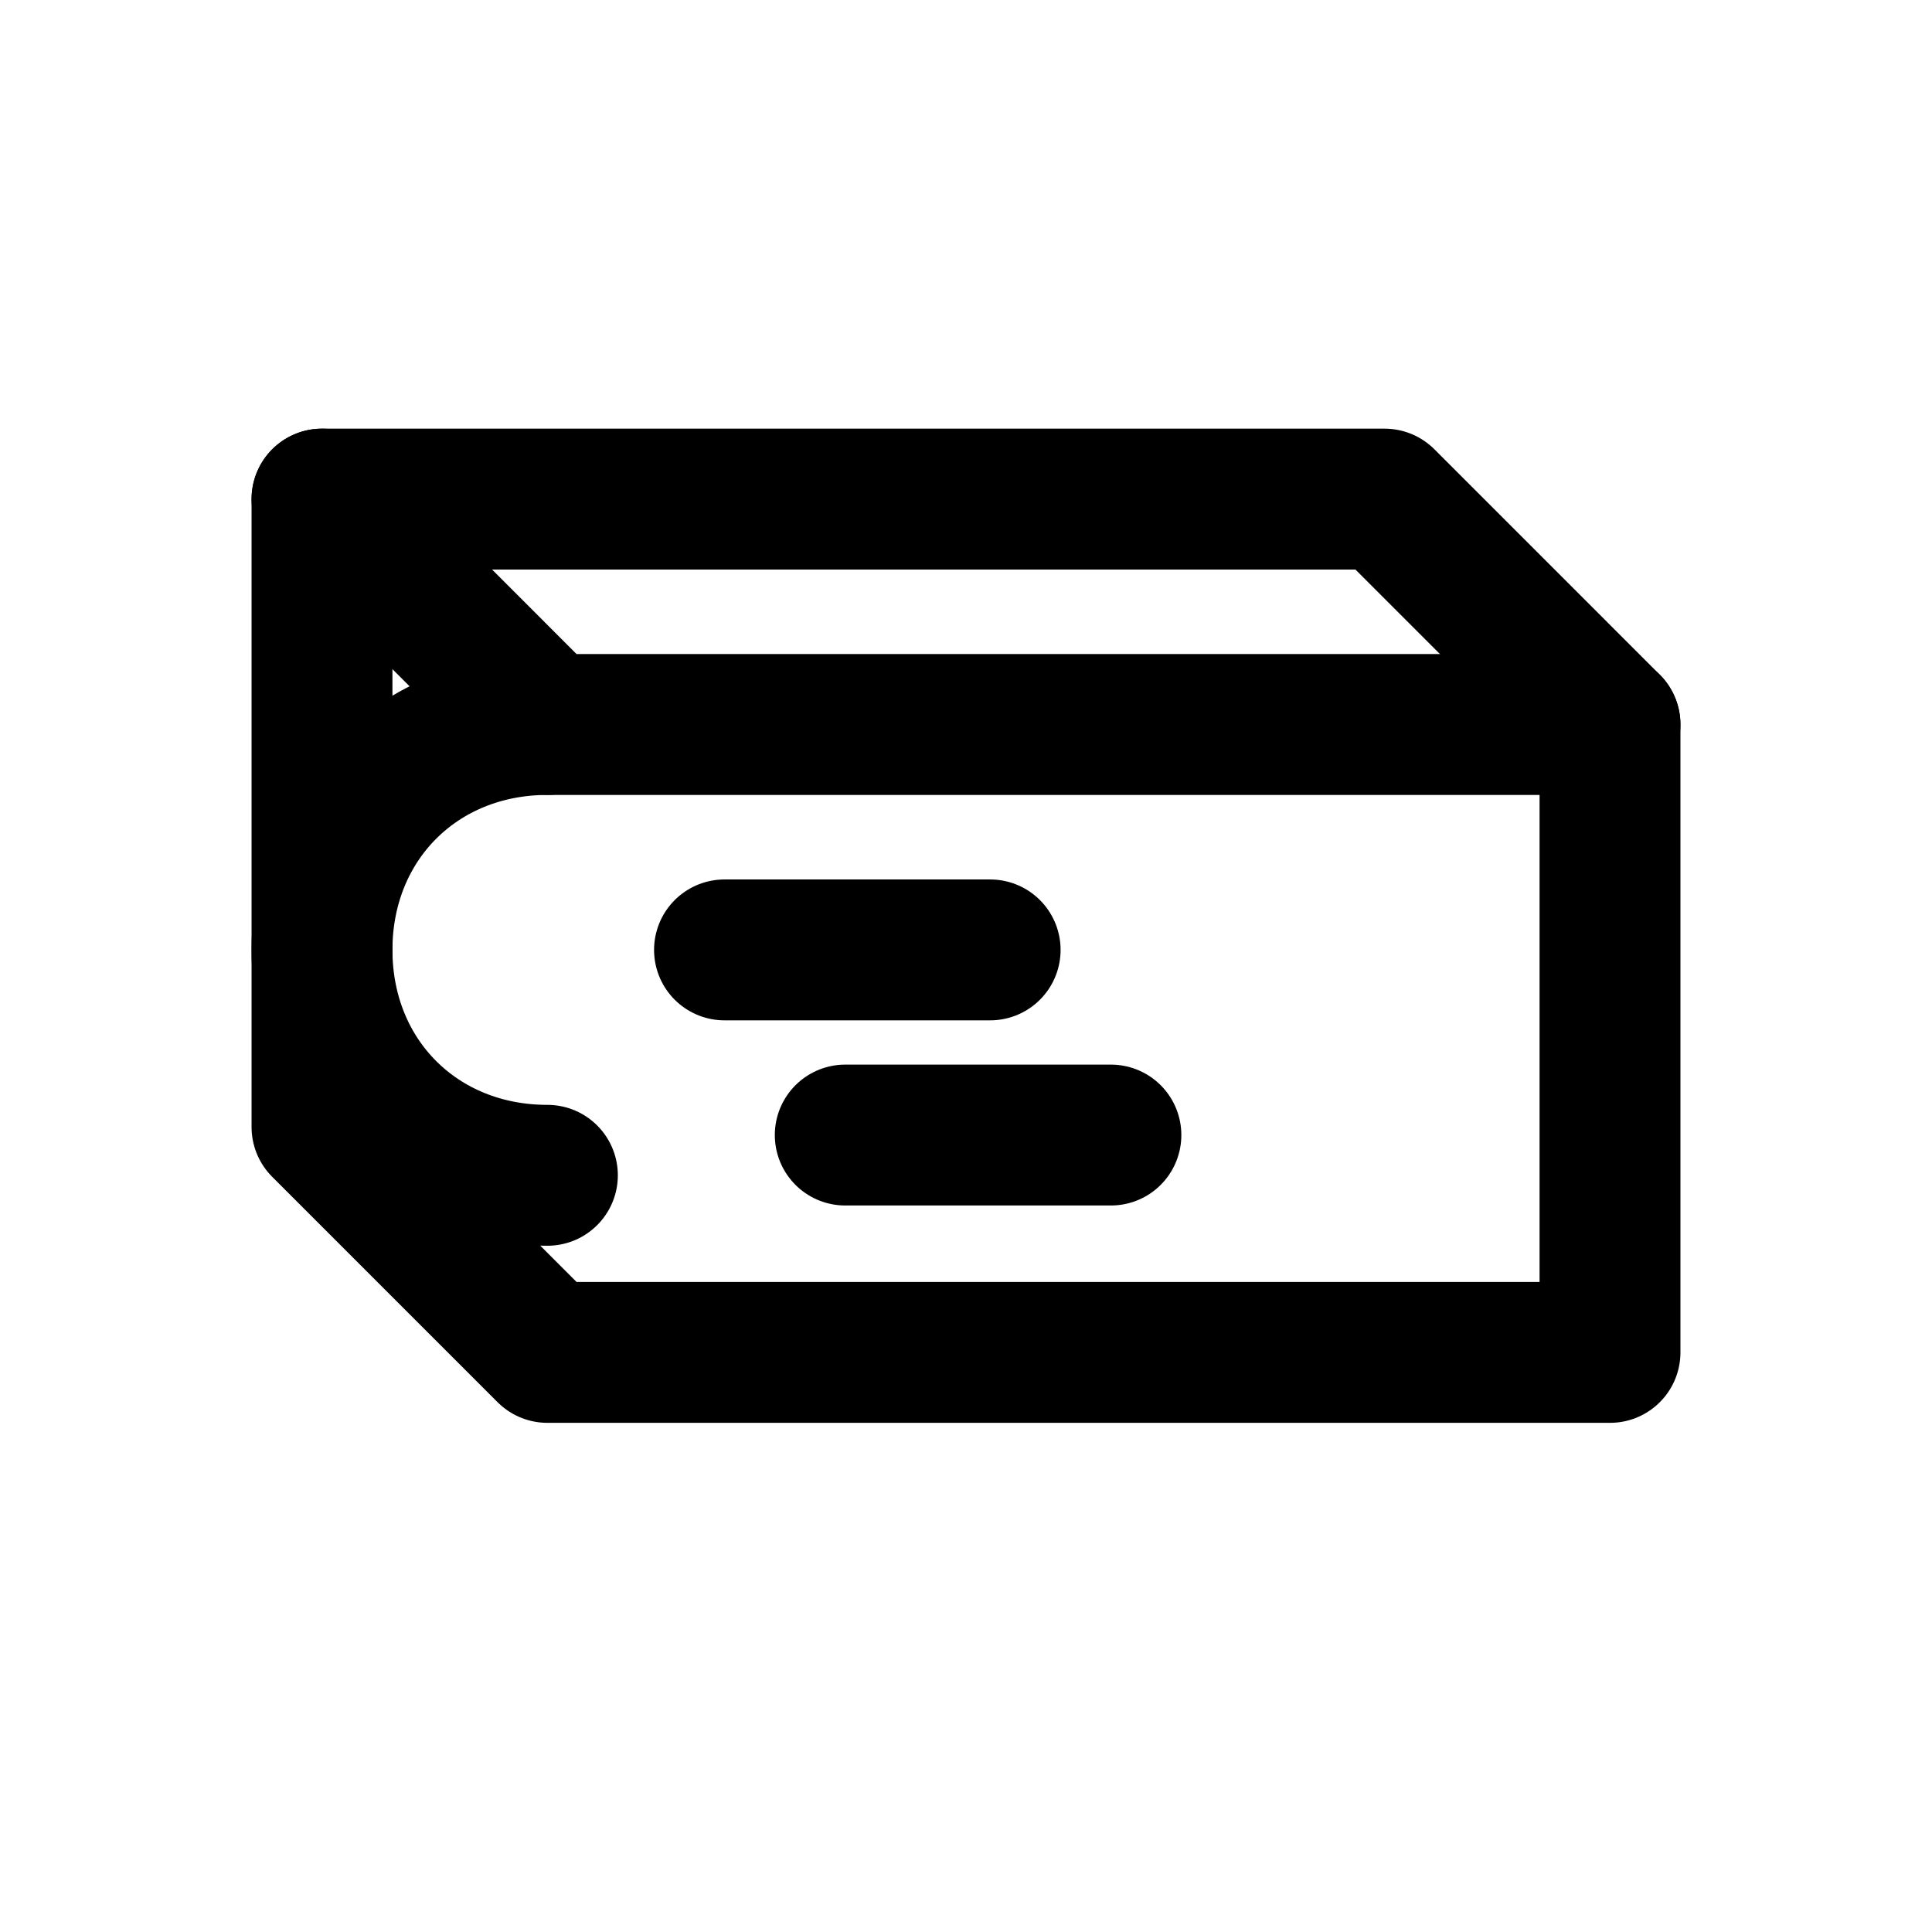
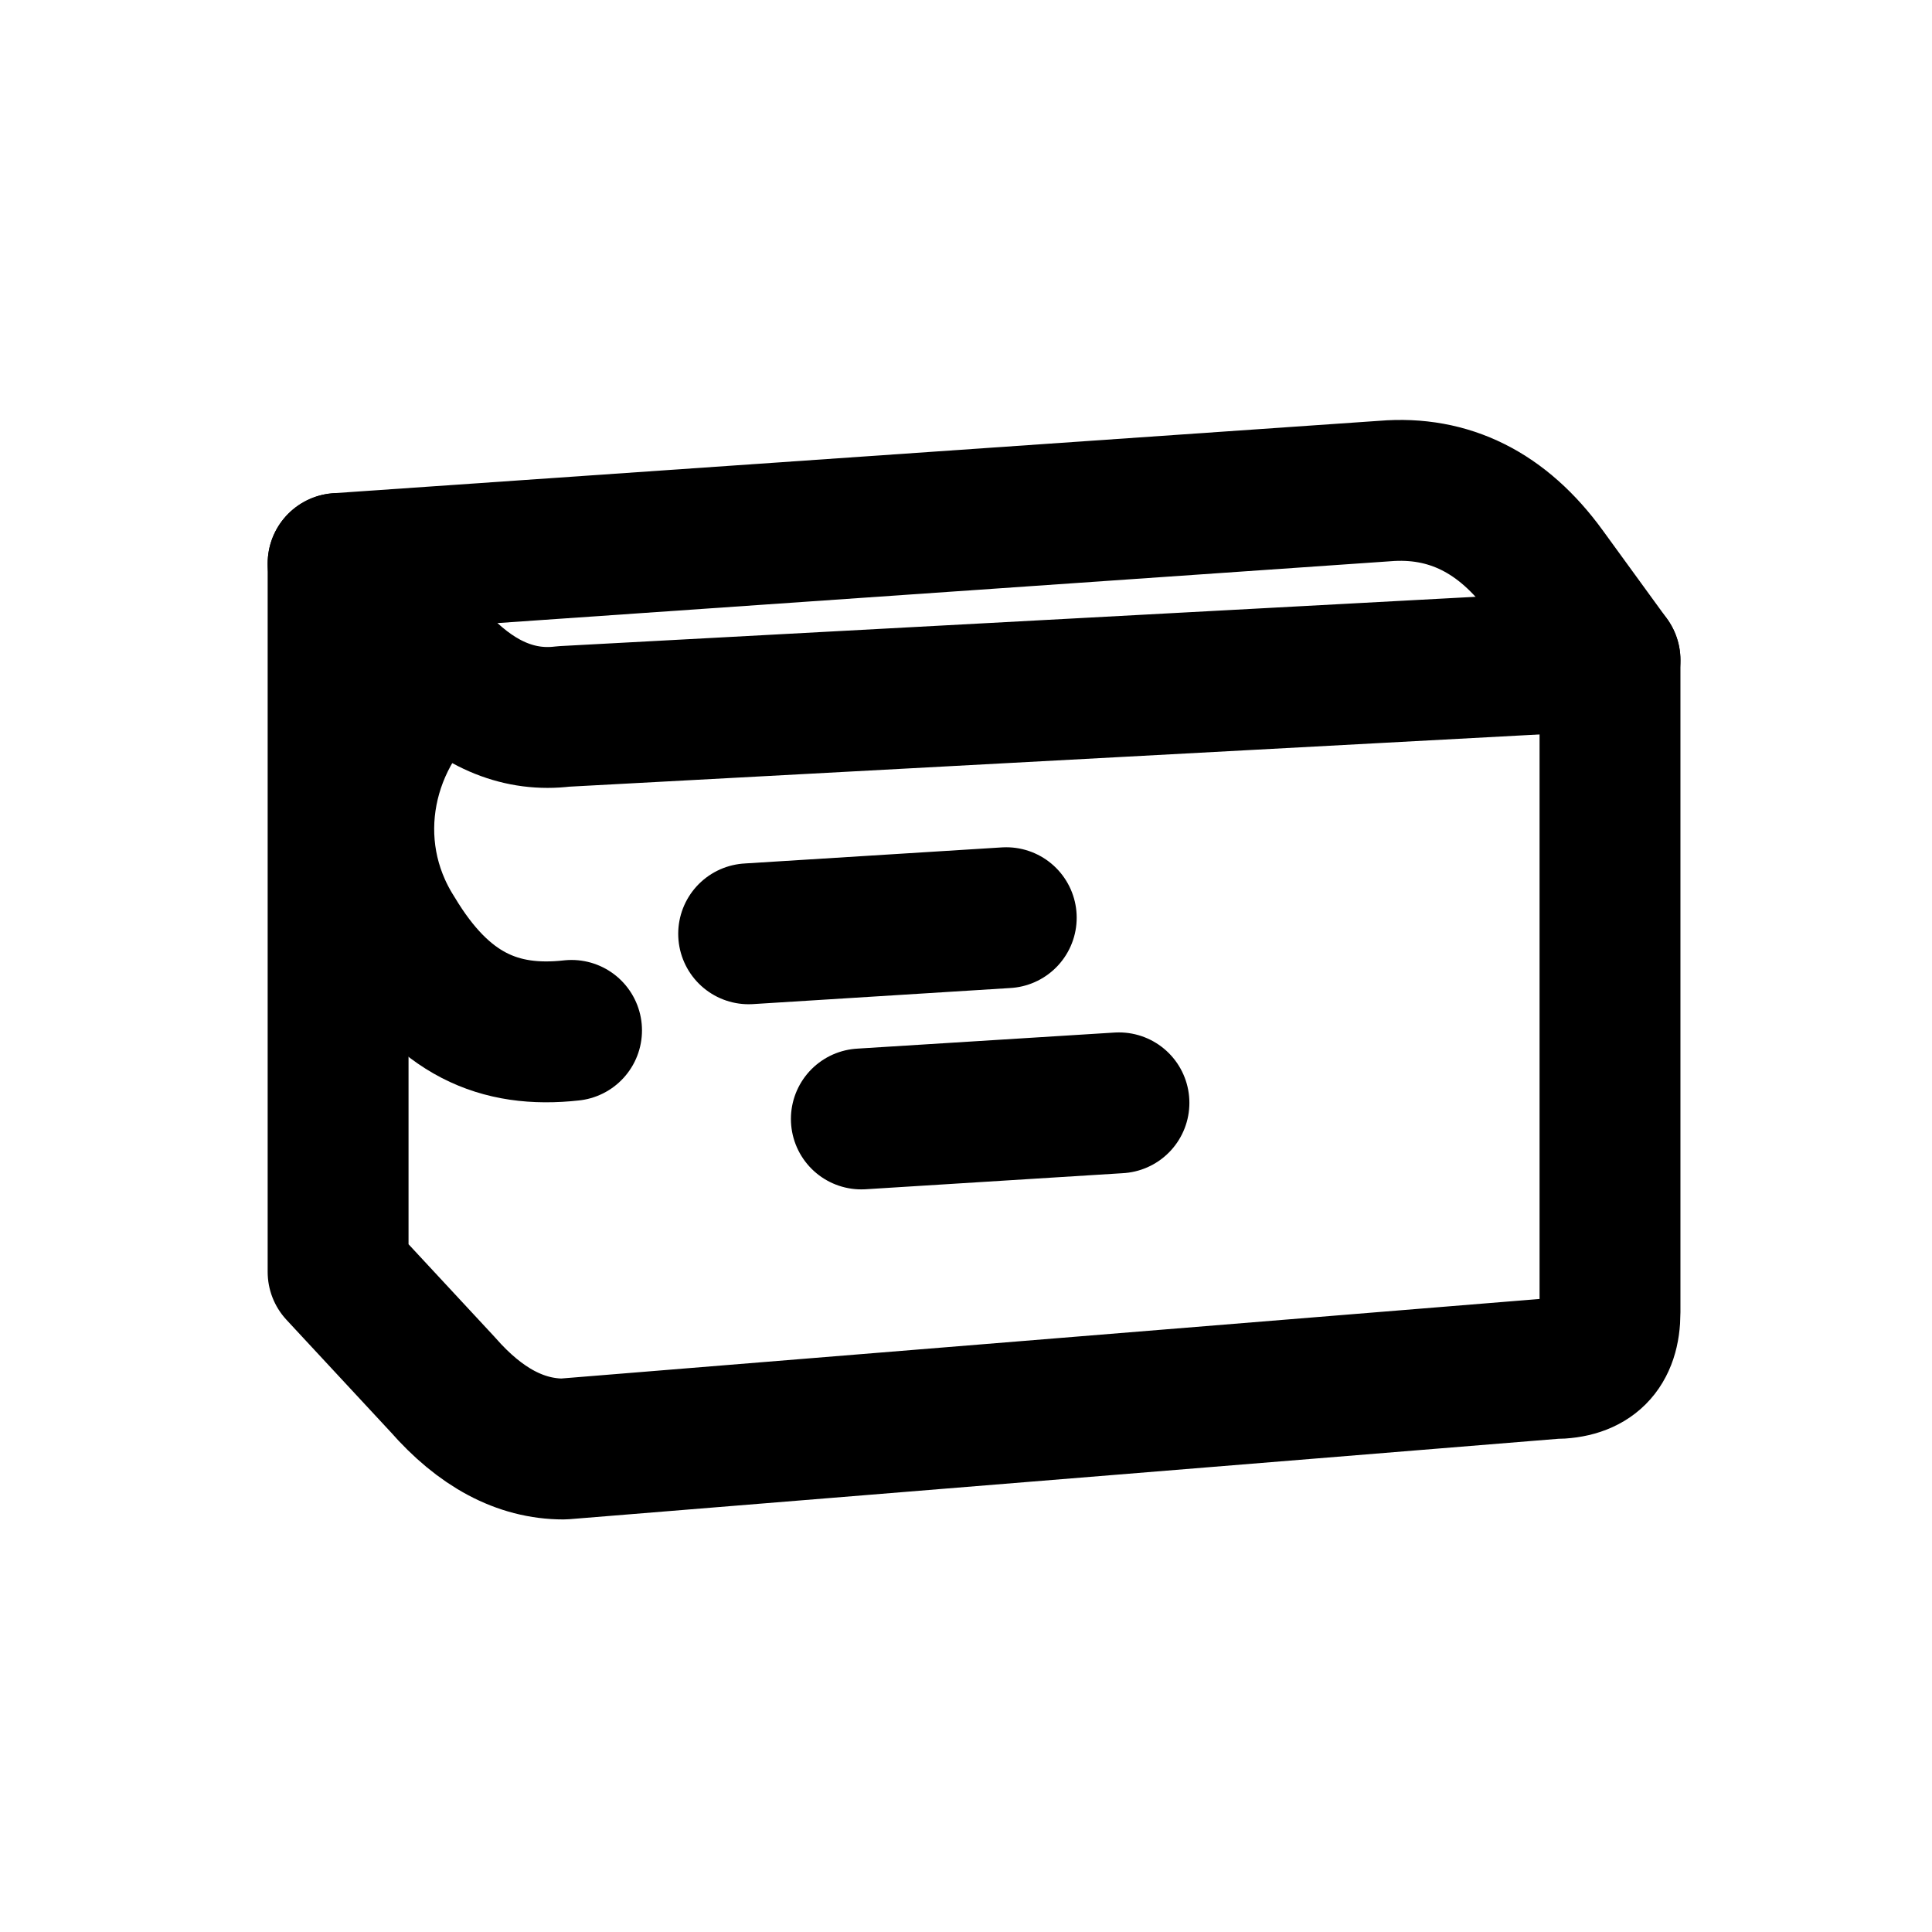
<svg xmlns="http://www.w3.org/2000/svg" viewBox="0 0 24 24" fill="none" stroke="currentColor" stroke-width="1.75" stroke-linecap="round" stroke-linejoin="round">
-   <path d="M4 6.2L17.2 6.2L20 9L20 16.8L6.8 16.8L4 14L4 6.2Z" />
-   <path d="M4 6.2L6.8 9L20 9" />
-   <path d="M9 11.8L12.3 11.8M10.5 14.1L13.8 14.1" />
-   <path d="M6.8 9C5.2 9 4 10.2 4 11.8C4 13.4 5.2 14.6 6.8 14.6" />
+   <path d="M4.2 7L17.2 6.1Q18.4 6 19.2 7.1L20 8.2L20 16.3Q20 17 19.3 17L7 18Q6.2 18 5.5 17.2L4.2 15.8Z" />
+   <path d="M4.2 7L5.5 8.3Q6.2 9 7 8.9L20 8.2" />
+   <path d="M9.3 11.6L12.5 11.4M10.7 13.9L13.9 13.7" />
+   <path d="M5.5 8.3C4.5 9.1 4.2 10.5 4.9 11.6C5.5 12.6 6.2 12.9 7.1 12.8" />
</svg>
